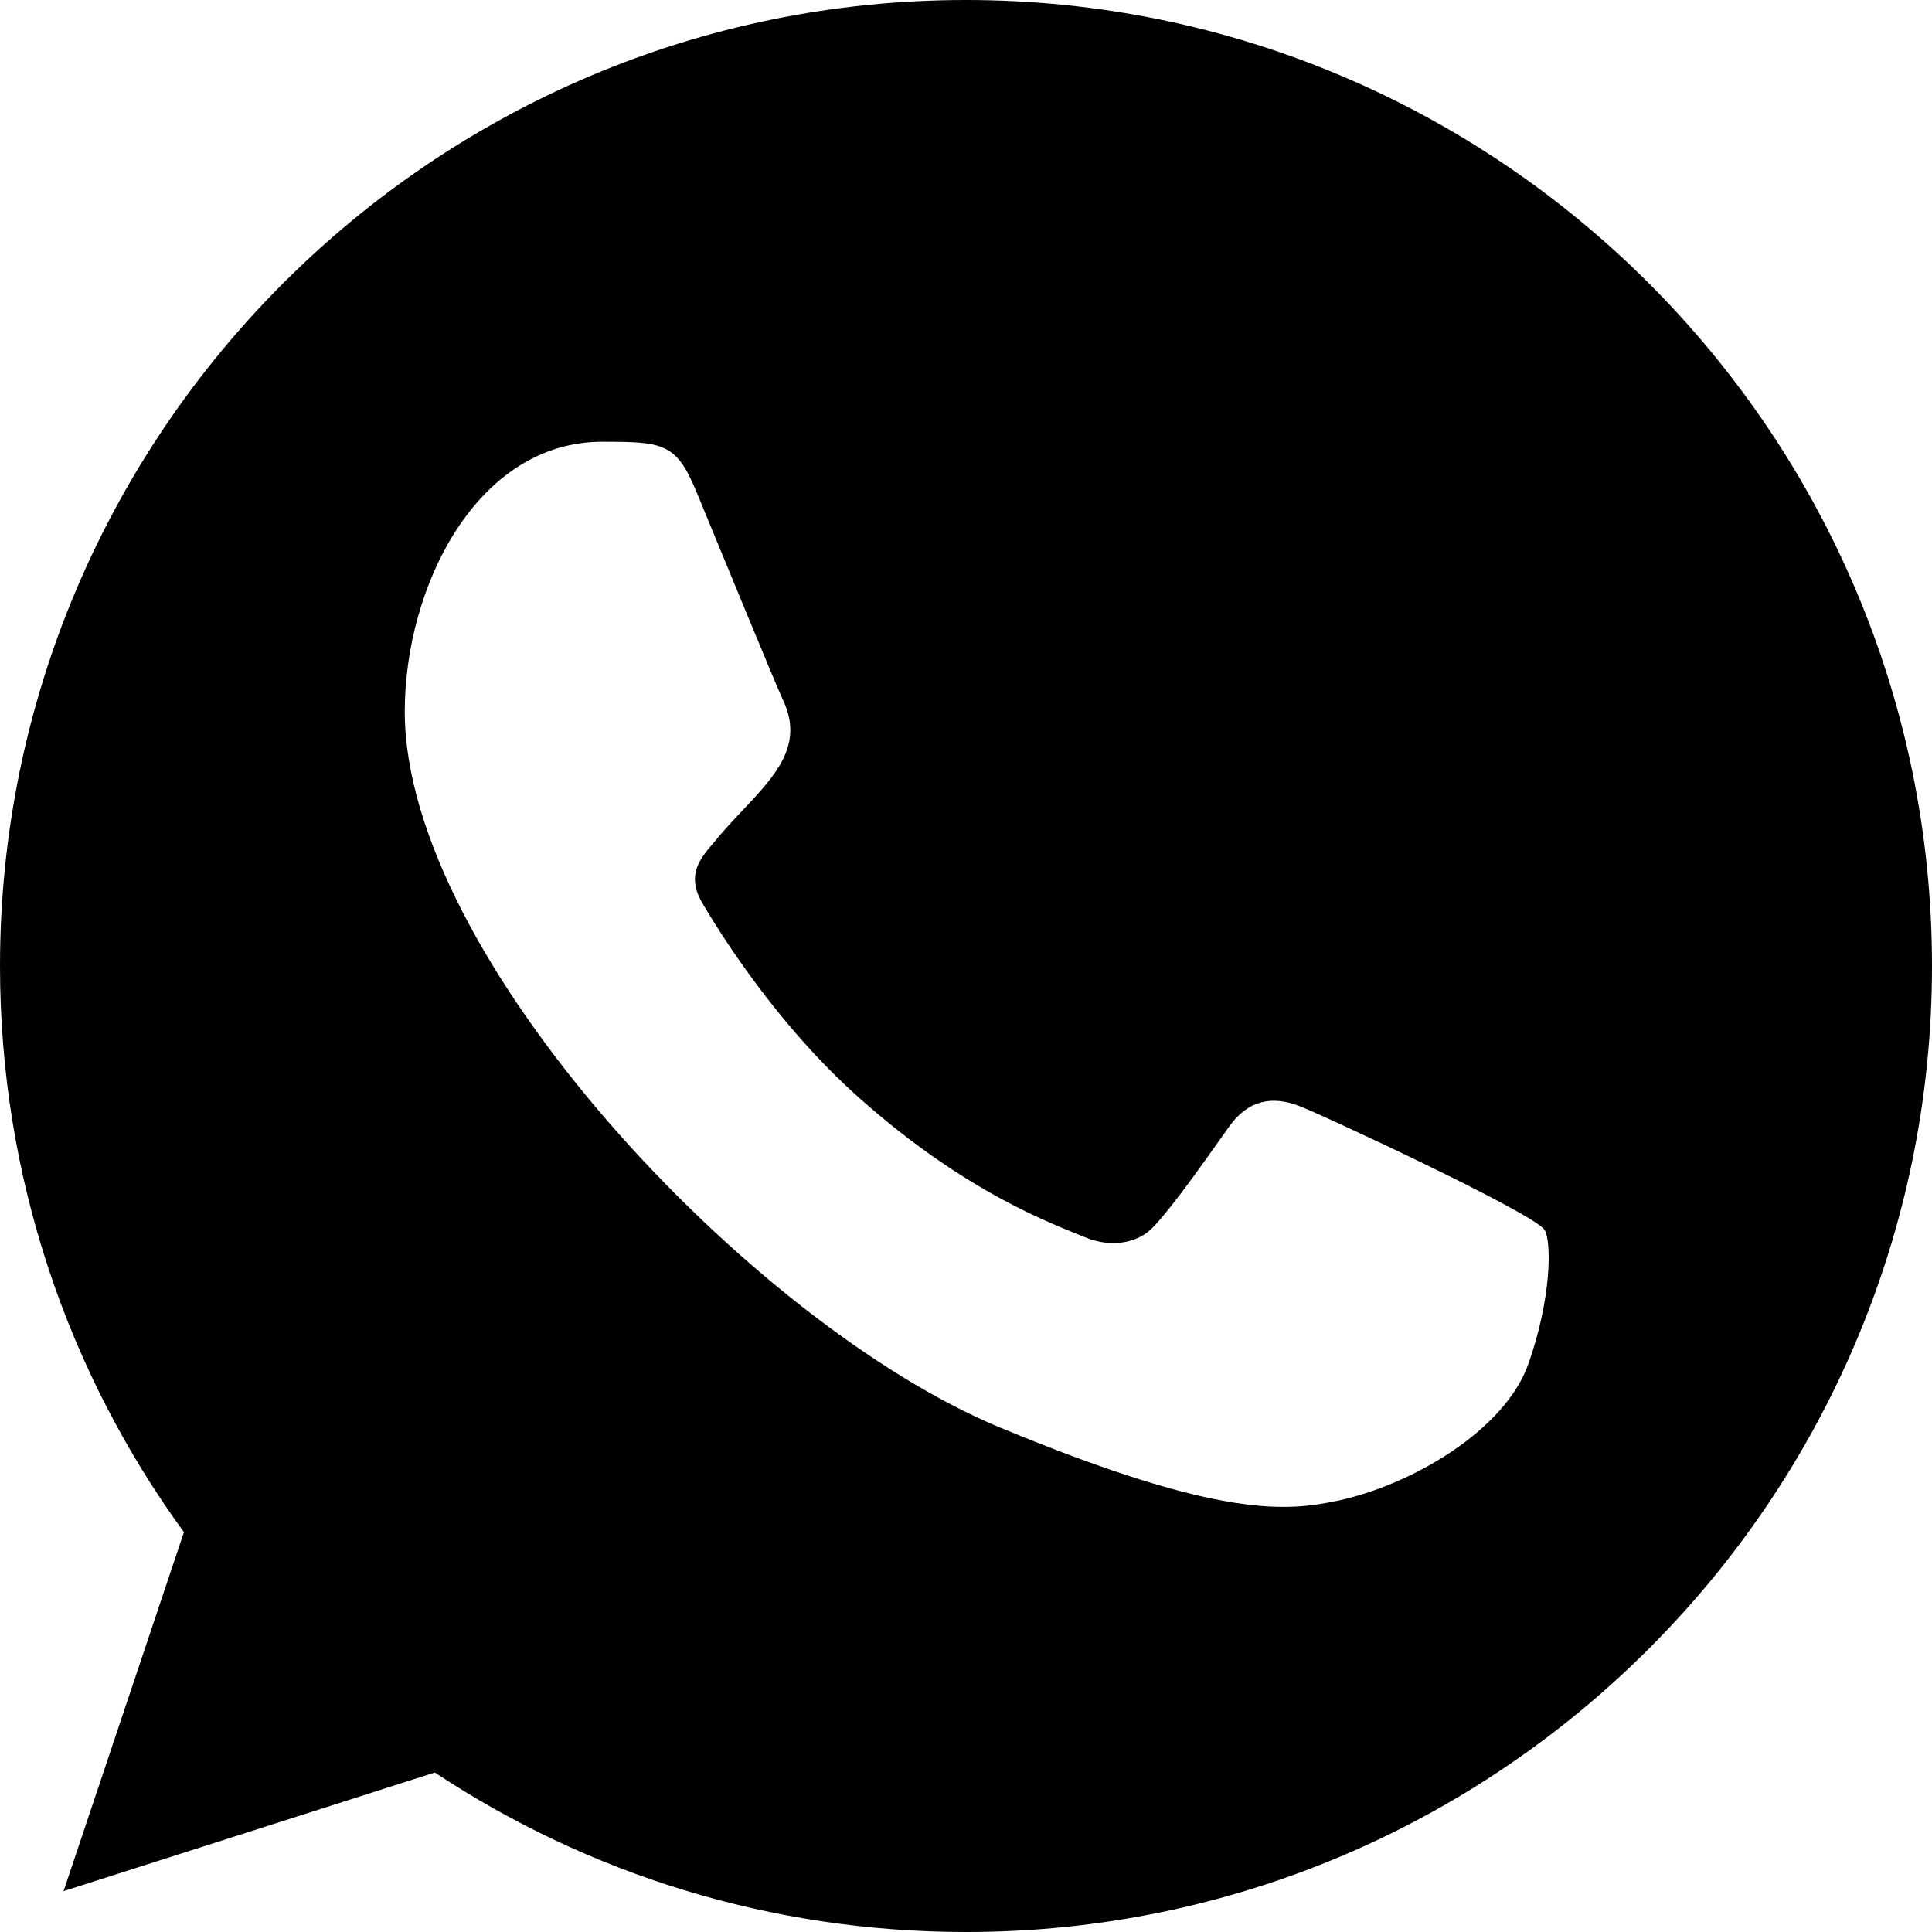
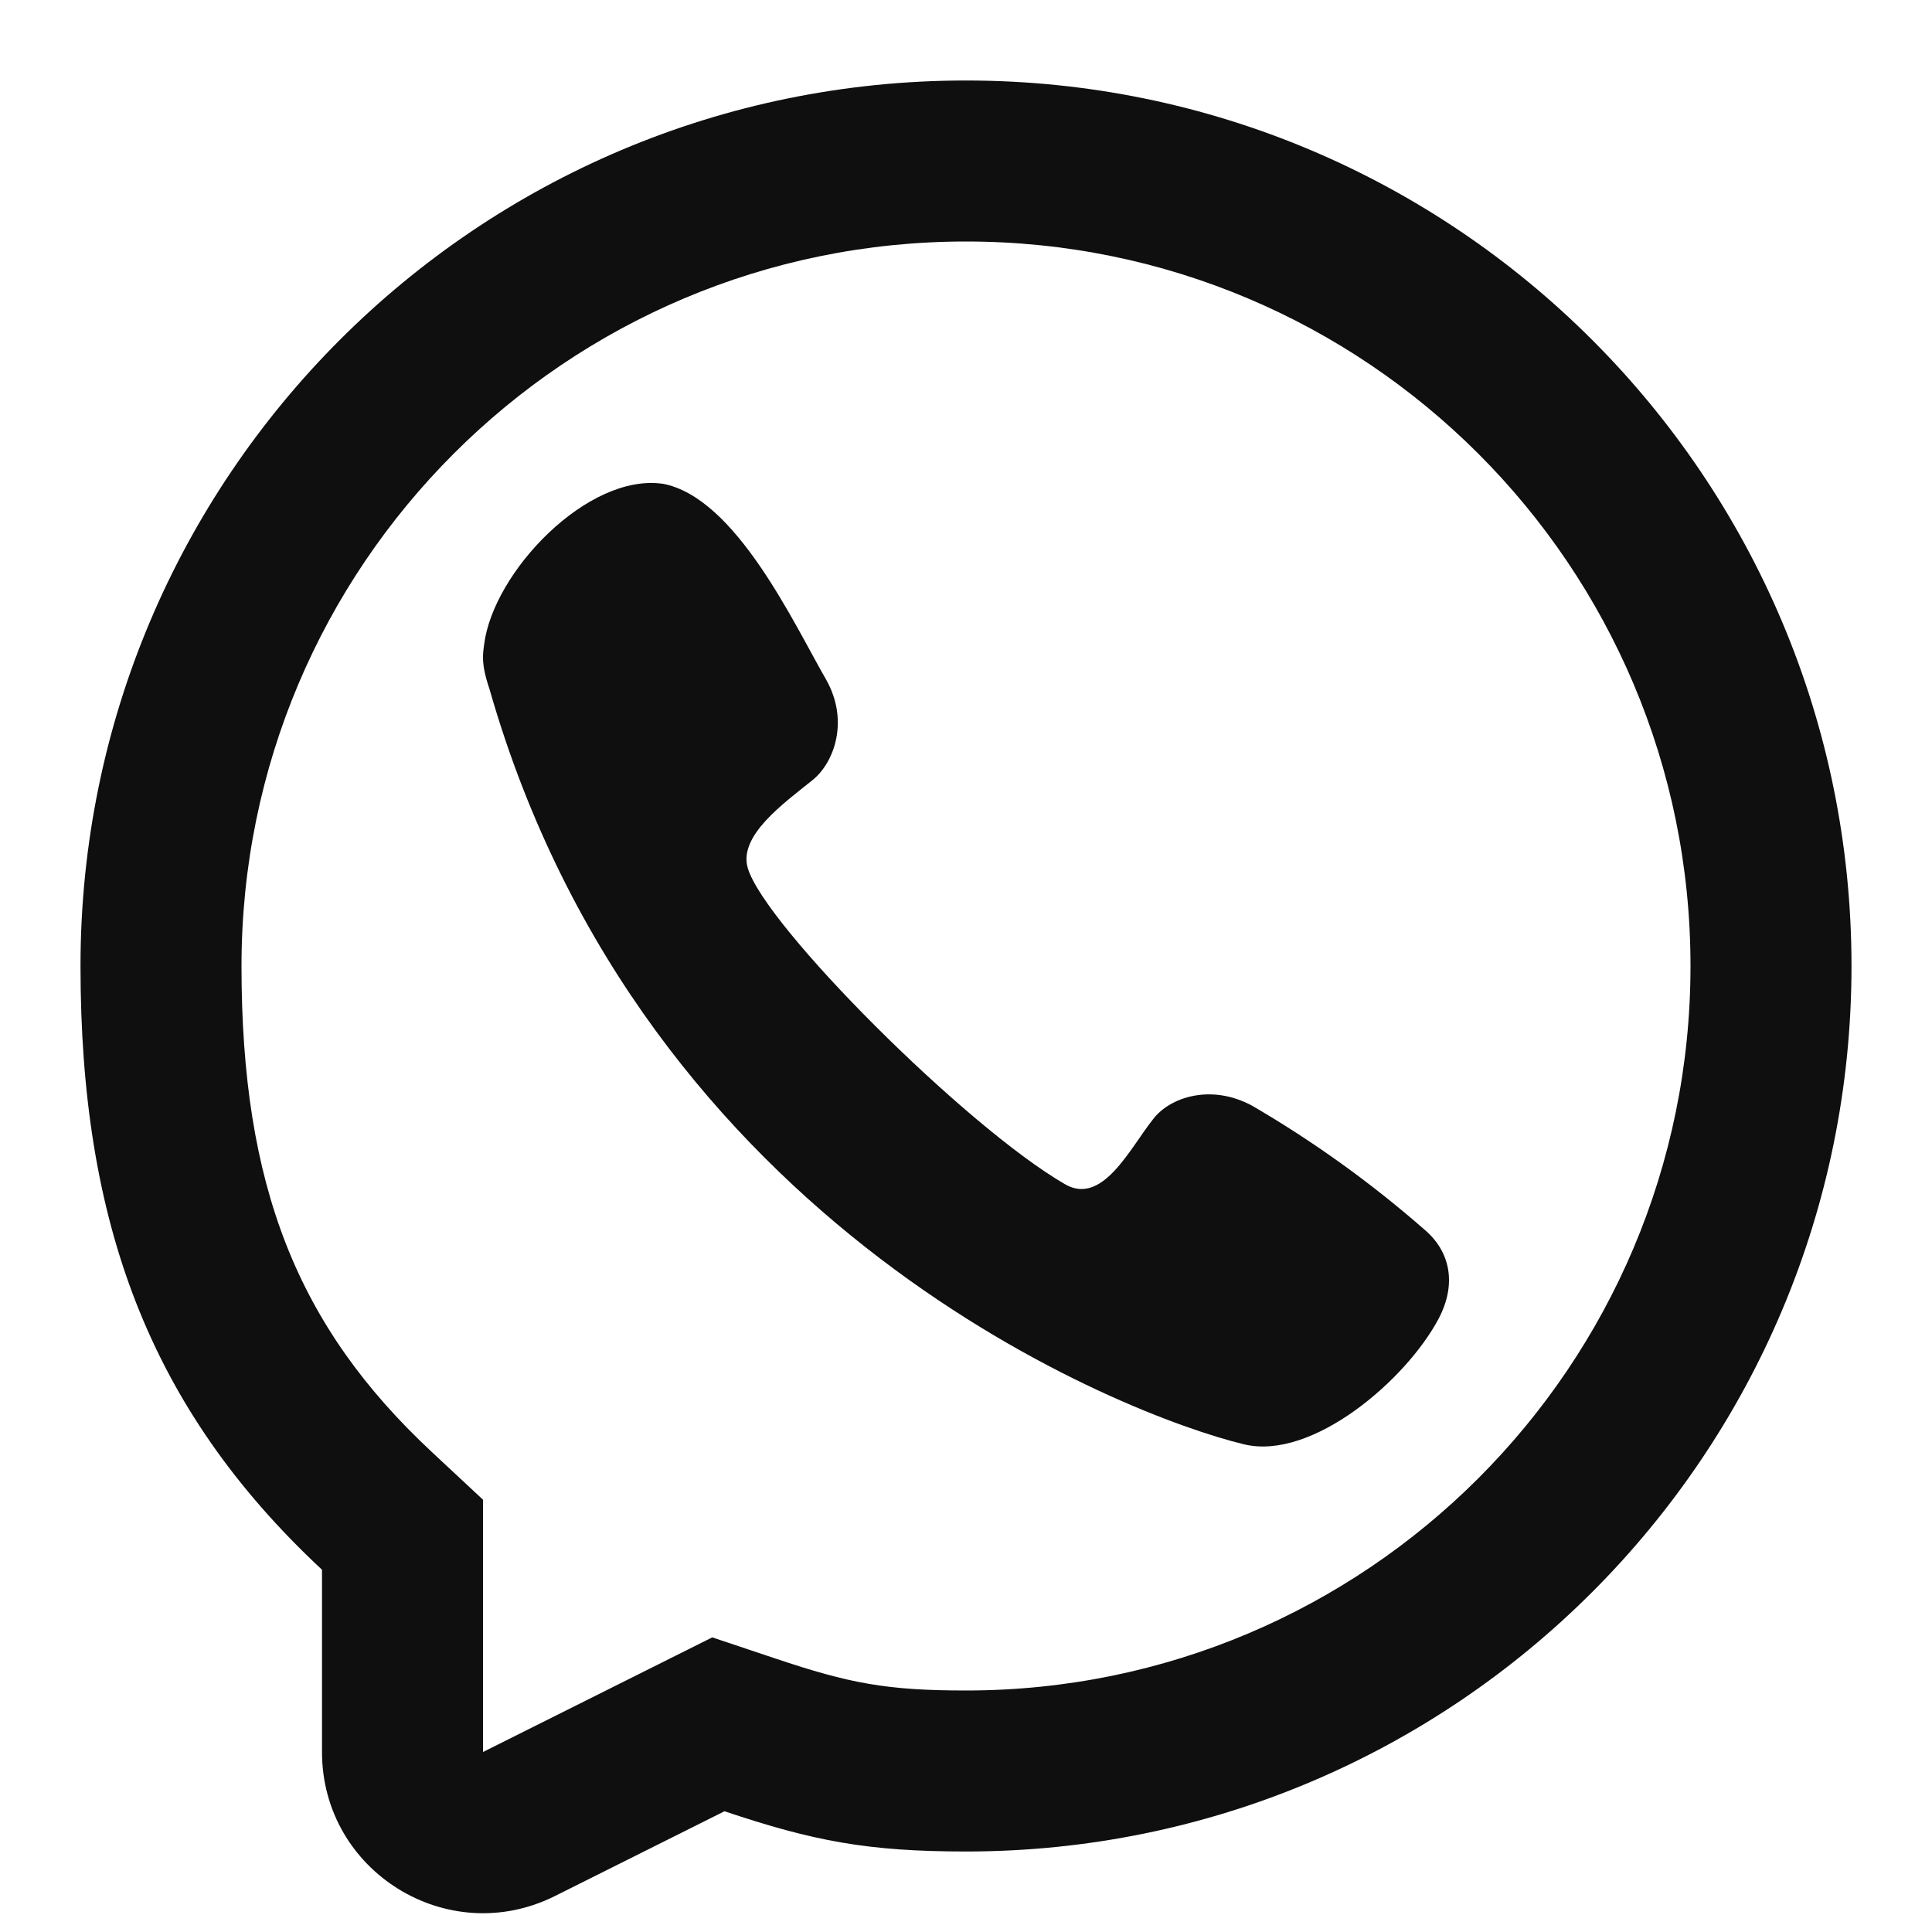
- <svg xmlns="http://www.w3.org/2000/svg" width="800px" height="800px" viewBox="0 0 20 20" version="1.1">
-   <defs>
- 
- </defs>
-   <g id="Page-1" stroke="none" stroke-width="1" fill="none" fill-rule="evenodd">
-     <g id="Dribbble-Light-Preview" transform="translate(-300, -7599)" fill="#000000">
-       <g id="icons" transform="translate(56, 160)">
-         <path d="M259.821,7453.121 C259.58,7453.803 258.622,7454.368 257.858,7454.533 C257.335,7454.644 256.653,7454.732 254.355,7453.779 C251.774,7452.71 248.19,7448.901 248.19,7446.366 C248.19,7445.076 248.934,7443.573 250.235,7443.573 C250.861,7443.573 250.999,7443.585 251.205,7444.08 C251.446,7444.662 252.034,7446.096 252.104,7446.243 C252.393,7446.846 251.81,7447.199 251.387,7447.725 C251.252,7447.883 251.099,7448.054 251.27,7448.348 C251.44,7448.636 252.028,7449.594 252.892,7450.363 C254.008,7451.358 254.913,7451.675 255.237,7451.81 C255.478,7451.91 255.766,7451.887 255.942,7451.699 C256.165,7451.458 256.442,7451.058 256.724,7450.663 C256.923,7450.381 257.176,7450.346 257.441,7450.446 C257.62,7450.508 259.895,7451.565 259.991,7451.734 C260.062,7451.857 260.062,7452.439 259.821,7453.121 M254.002,7439 L253.997,7439 L253.997,7439 C248.484,7439 244,7443.485 244,7449 C244,7451.187 244.705,7453.215 245.904,7454.861 L244.658,7458.577 L248.501,7457.349 C250.082,7458.395 251.969,7459 254.002,7459 C259.515,7459 264,7454.515 264,7449 C264,7443.485 259.515,7439 254.002,7439" id="whatsapp-[#128]">
- 
- </path>
-       </g>
-     </g>
-   </g>
+ <svg xmlns="http://www.w3.org/2000/svg" width="800px" height="800px" viewBox="0 0 24 24" fill="none">
+   <path d="M6.014 8.006C6.128 7.102 7.303 5.874 8.235 6.01L8.233 6.009C9.141 6.181 9.859 7.743 10.264 8.445C10.55 8.954 10.364 9.47 10.097 9.688C9.736 9.979 9.171 10.38 9.289 10.783C9.5 11.5 12 14 13.23 14.711C13.695 14.98 14.033 14.27 14.321 13.907C14.53 13.627 15.047 13.46 15.555 13.736C16.314 14.178 17.029 14.692 17.69 15.27C18.02 15.546 18.098 15.954 17.869 16.385C17.466 17.144 16.3 18.146 15.454 17.942C13.976 17.587 8 15.27 6.08 8.558C5.972 8.24 6 8.12 6.014 8.006Z" fill="#0F0F0F" />
+   <path fill-rule="evenodd" clip-rule="evenodd" d="M12 23C10.776 23 10.099 22.869 9 22.5L6.894 23.553C5.565 24.218 4 23.251 4 21.764V19.5C1.847 17.492 1 15.177 1 12C1 5.925 5.925 1 12 1C18.075 1 23 5.925 23 12C23 18.075 18.075 23 12 23ZM6 18.63L5.364 18.037C3.691 16.477 3 14.733 3 12C3 7.029 7.029 3 12 3C16.971 3 21 7.029 21 12C21 16.971 16.971 21 12 21C11.014 21 10.552 20.911 9.636 20.604L8.848 20.34L6 21.764V18.63Z" fill="#0F0F0F" />
</svg>
